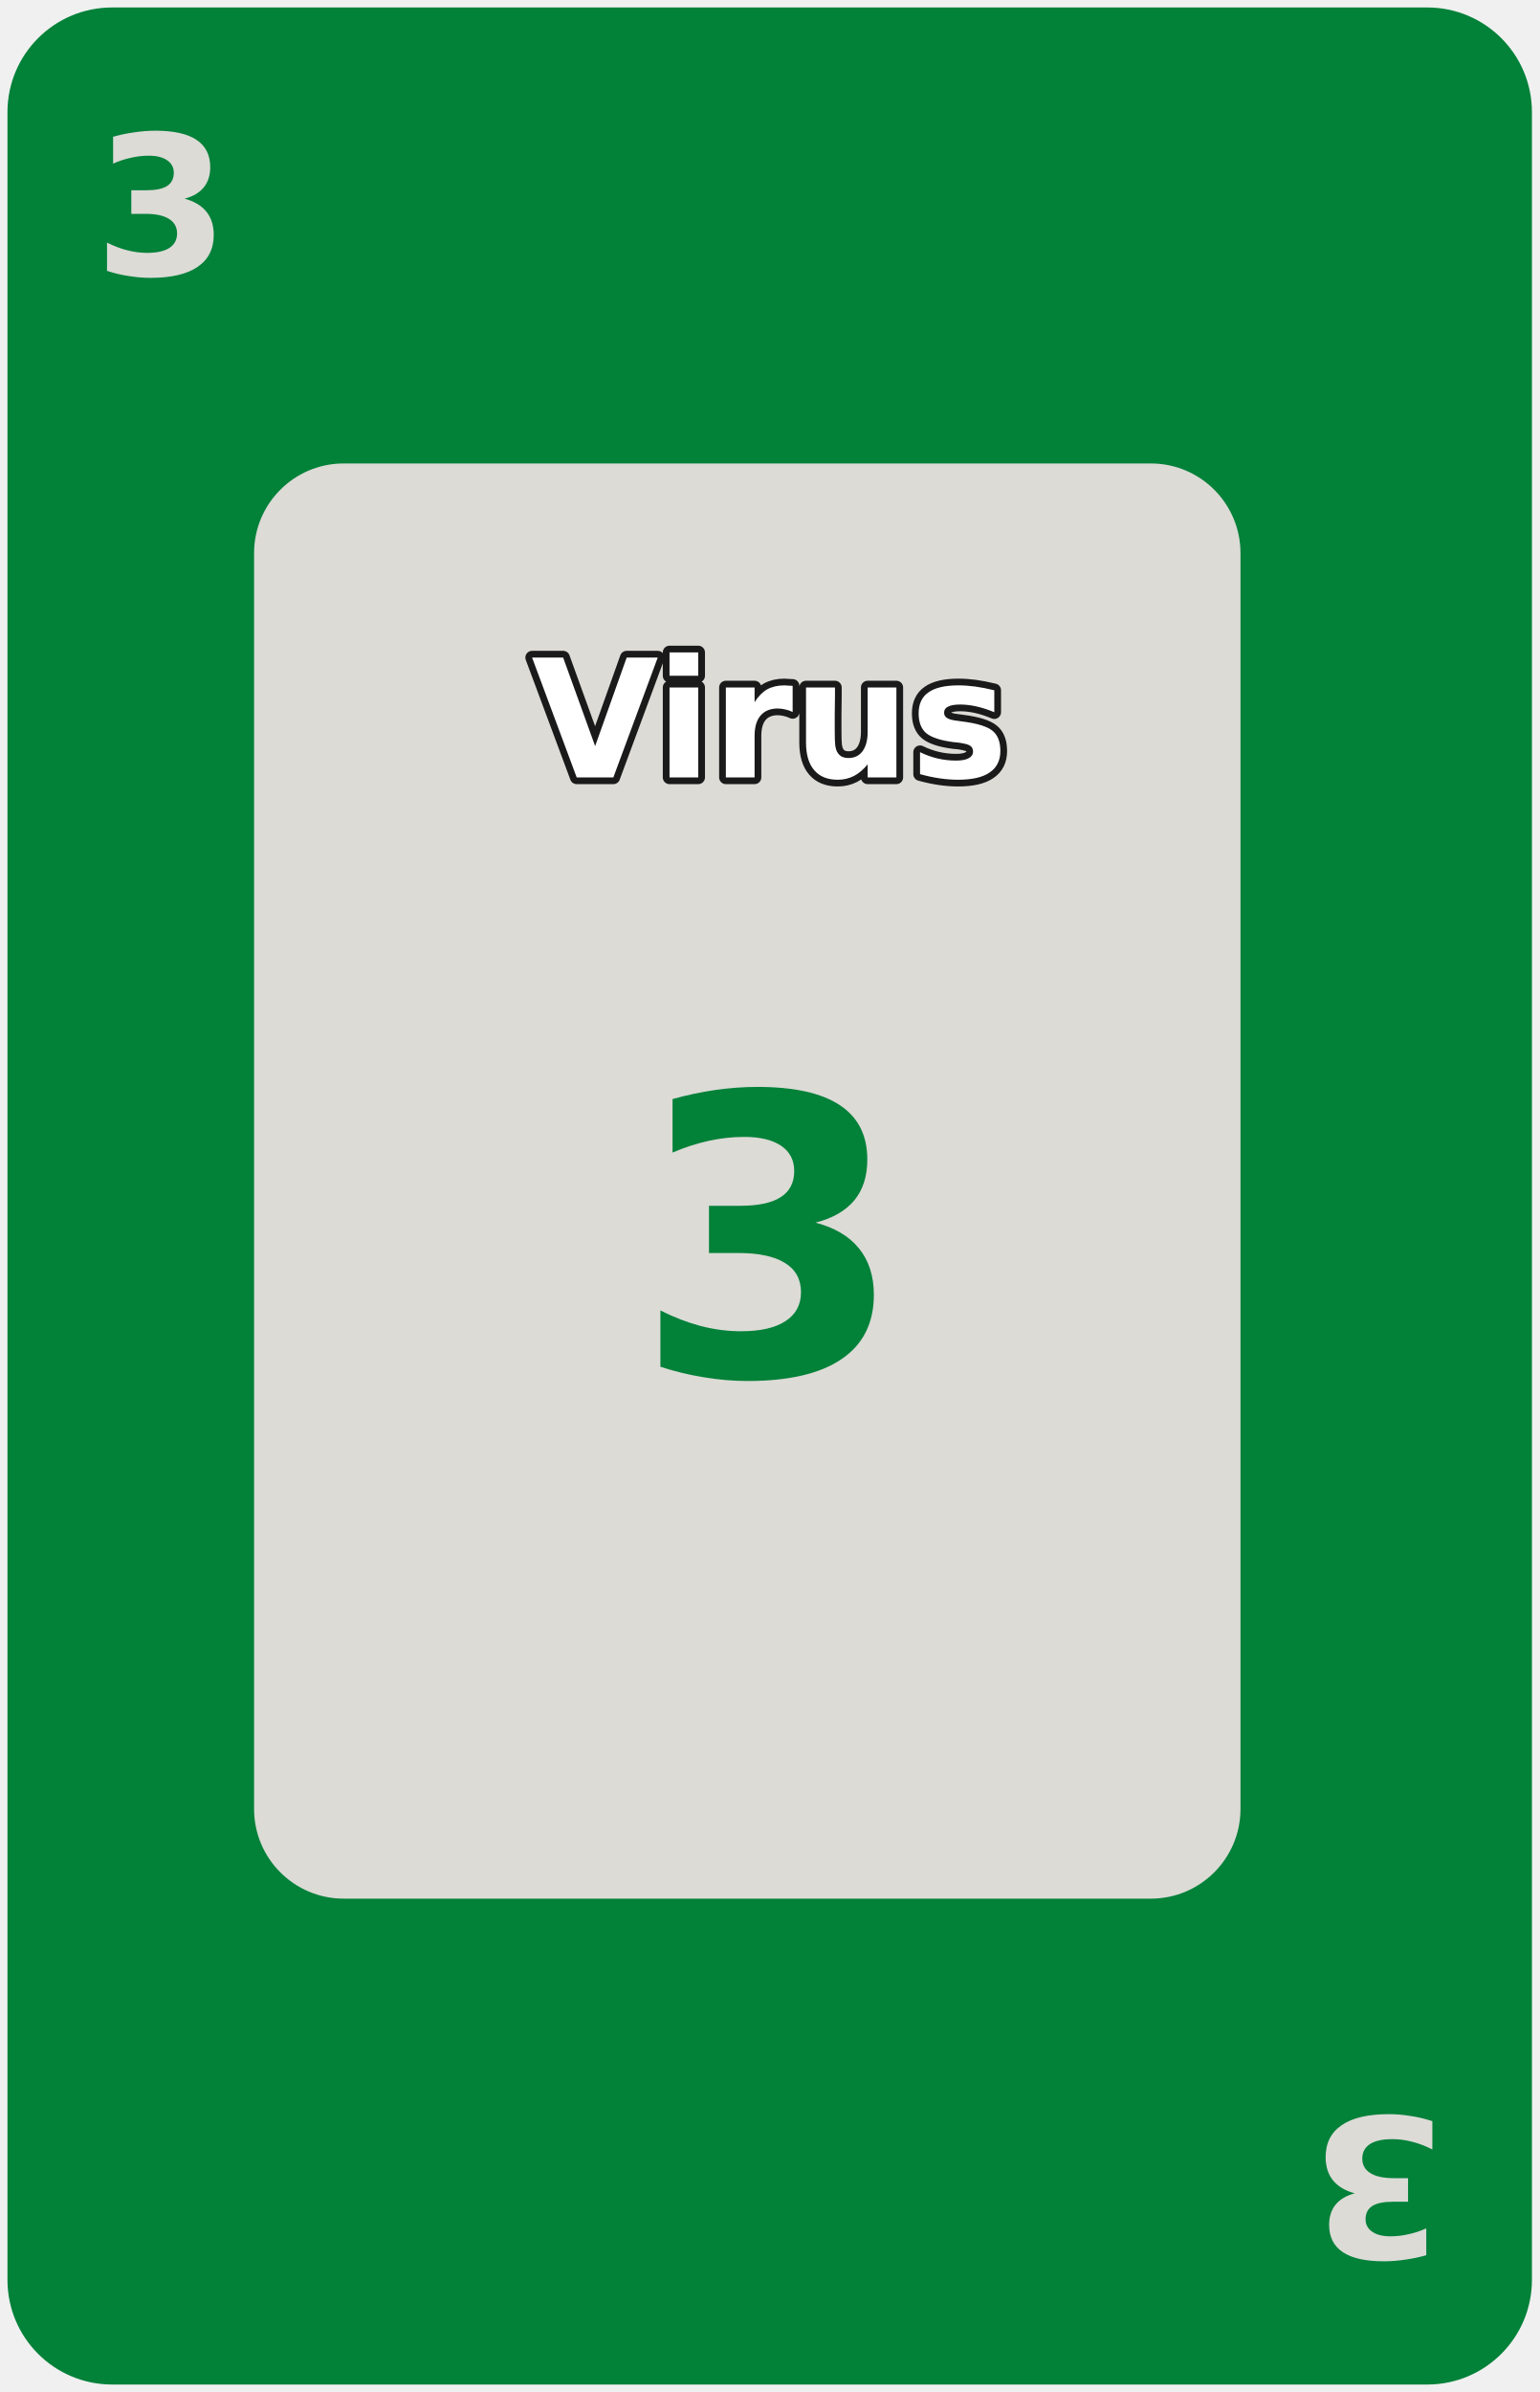
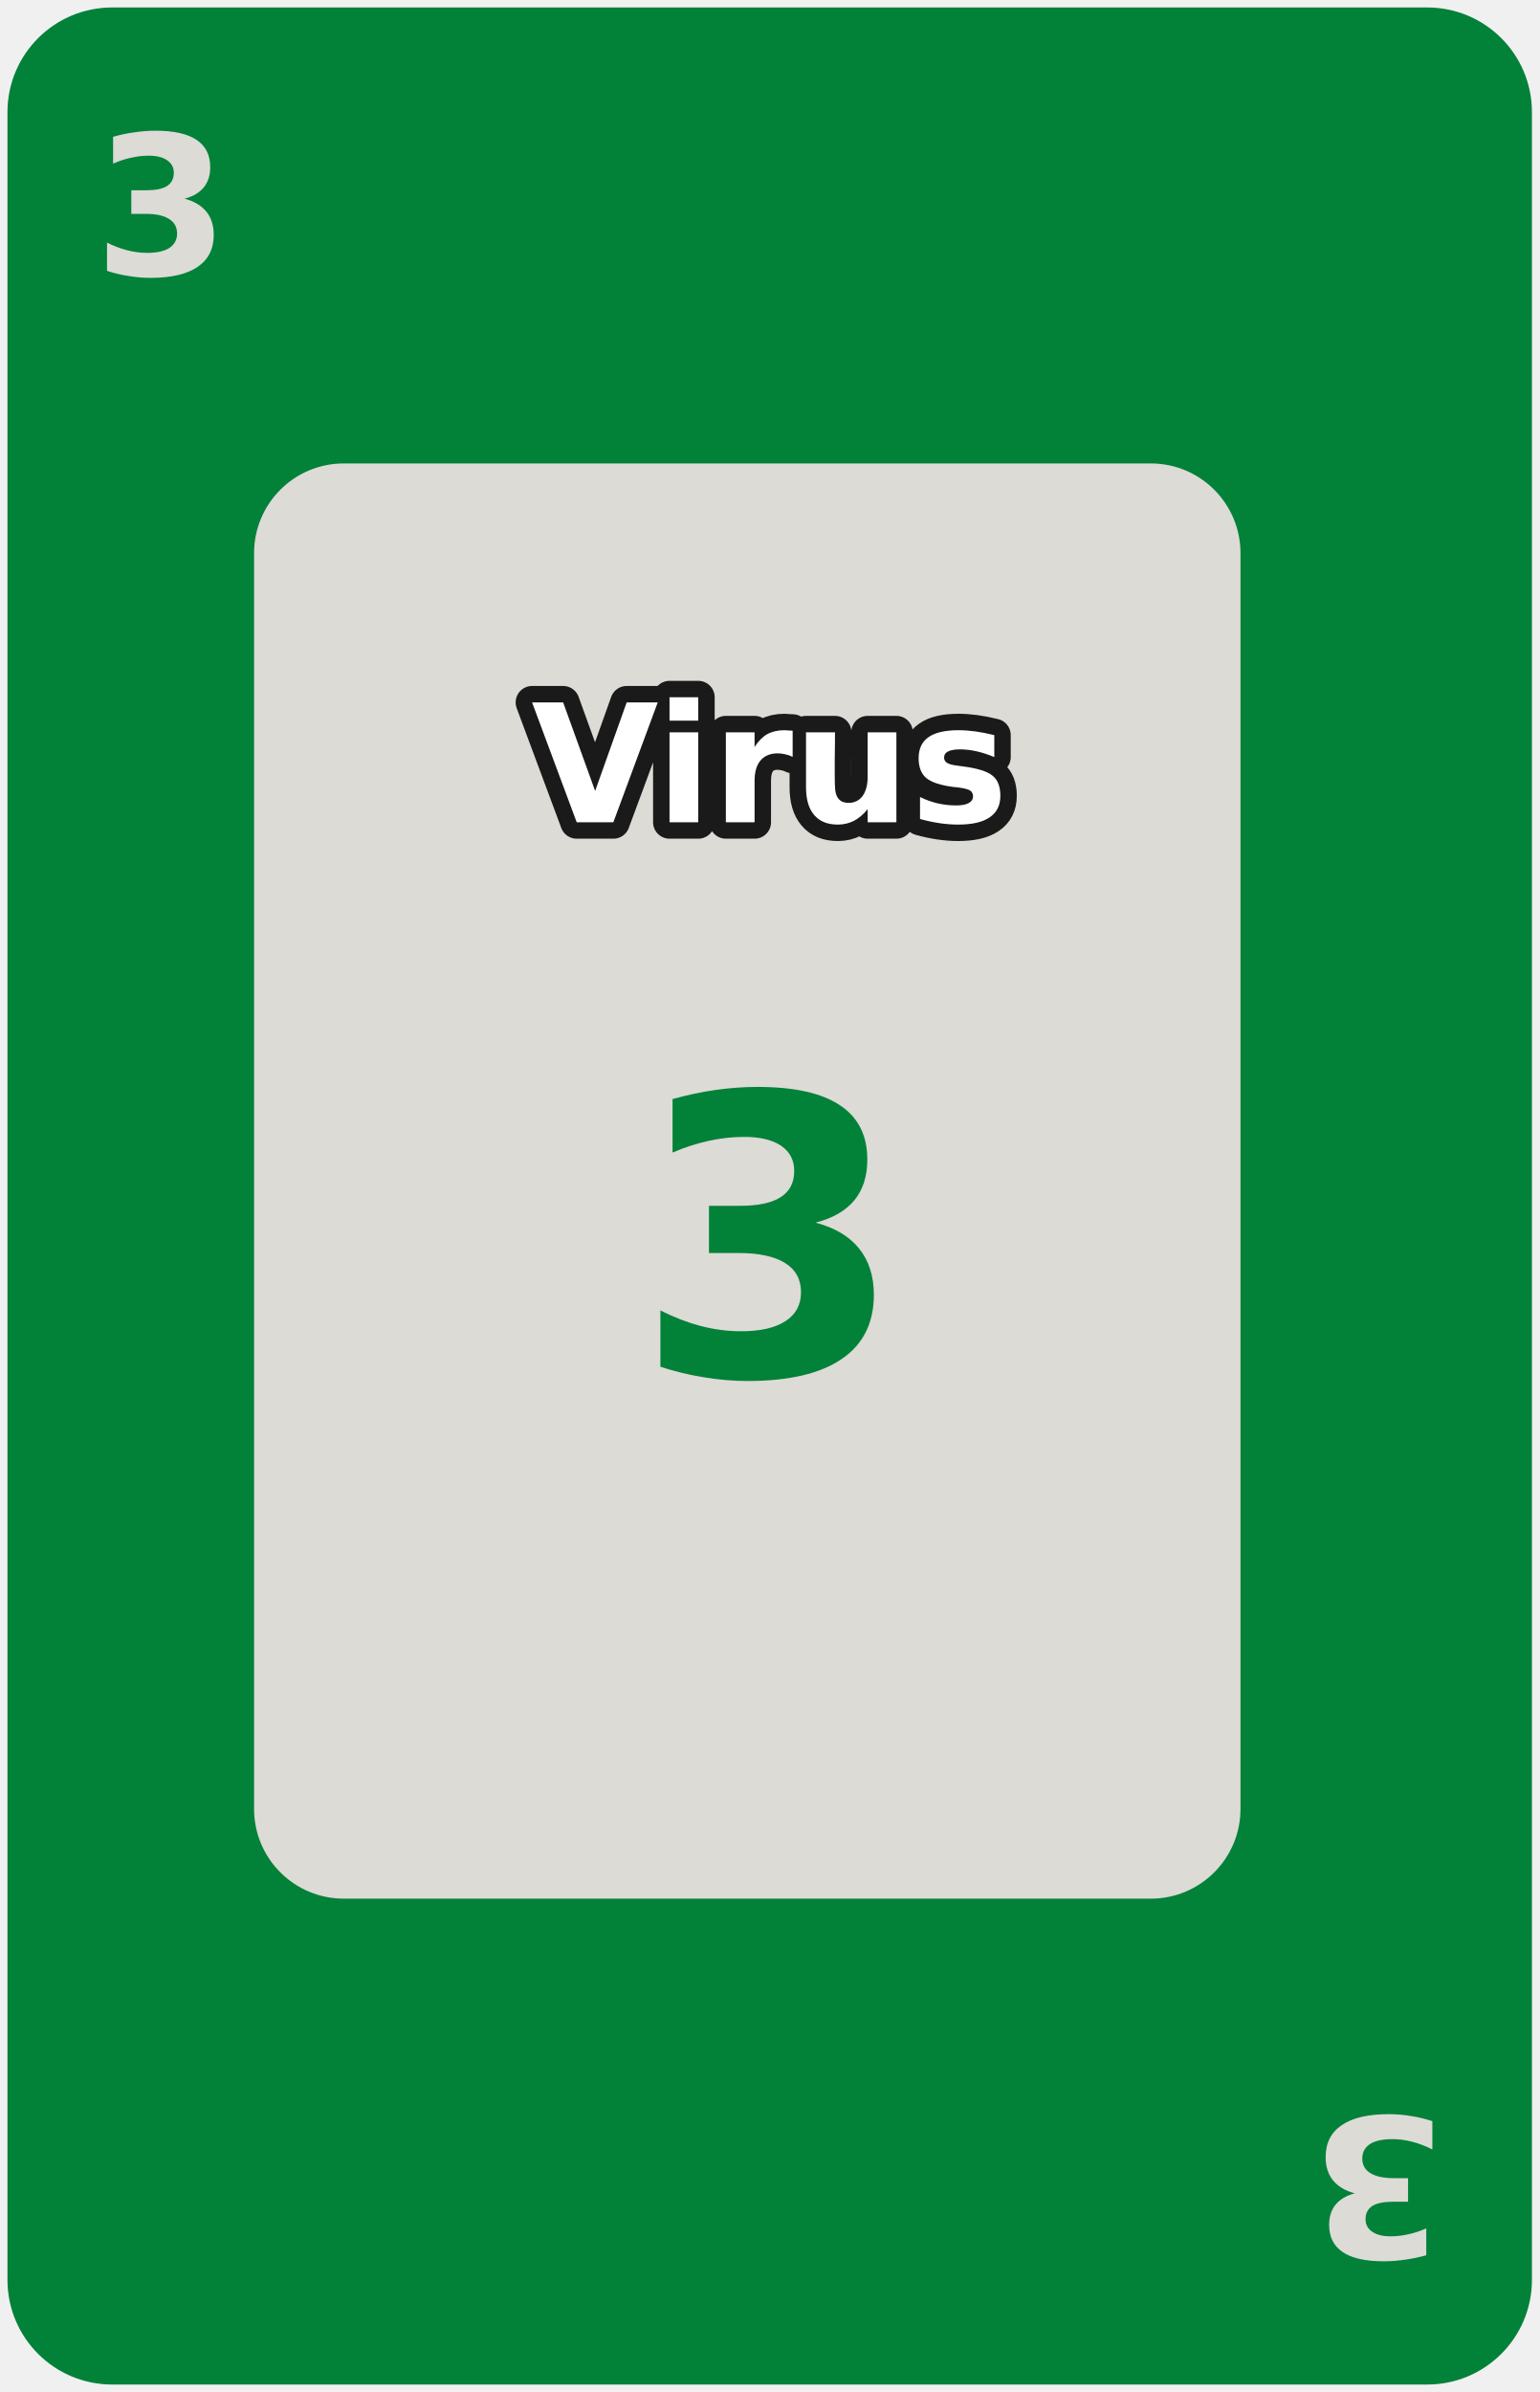
<svg xmlns="http://www.w3.org/2000/svg" width="103" height="160" viewBox="0 0 103 160">
  <rect x="0.5" y="0.5" width="102" height="159" rx="7" fill="#028139" />
  <rect x="17" y="31" width="66" height="96" rx="6" fill="#DCDBD6" />
-   <text x="51.50" y="52.00" font-family="'DejaVu Sans', Verdana, Geneva, sans-serif" font-size="11" font-weight="bold" fill="#FFFFFF" text-anchor="middle" stroke="#1A1A1A" stroke-width="0.9" paint-order="stroke" stroke-linejoin="round">Virus</text>
+   <text x="51.50" y="55.00" font-family="'DejaVu Sans', Verdana, Geneva, sans-serif" font-size="11" font-weight="bold" fill="#1A1A1A" text-anchor="middle" stroke="#1A1A1A" stroke-width="2.2" stroke-linejoin="round">Virus</text>
+   <text x="51.50" y="55.00" font-family="'DejaVu Sans', Verdana, Geneva, sans-serif" font-size="11" font-weight="bold" fill="#FFFFFF" text-anchor="middle">Virus</text>
  <text x="51.50" y="92.00" font-family="'DejaVu Sans', Verdana, Geneva, sans-serif" font-size="26" font-weight="bold" fill="#028139" text-anchor="middle">3</text>
  <text x="10.81" y="18.40" font-family="'DejaVu Sans', Verdana, Geneva, sans-serif" font-size="13" font-weight="bold" fill="#DCDBD6" text-anchor="middle">3</text>
  <text x="92.19" y="141.60" font-family="'DejaVu Sans', Verdana, Geneva, sans-serif" font-size="13" font-weight="bold" fill="#DCDBD6" text-anchor="middle" transform="rotate(180 92.19 141.60)">3</text>
</svg>
